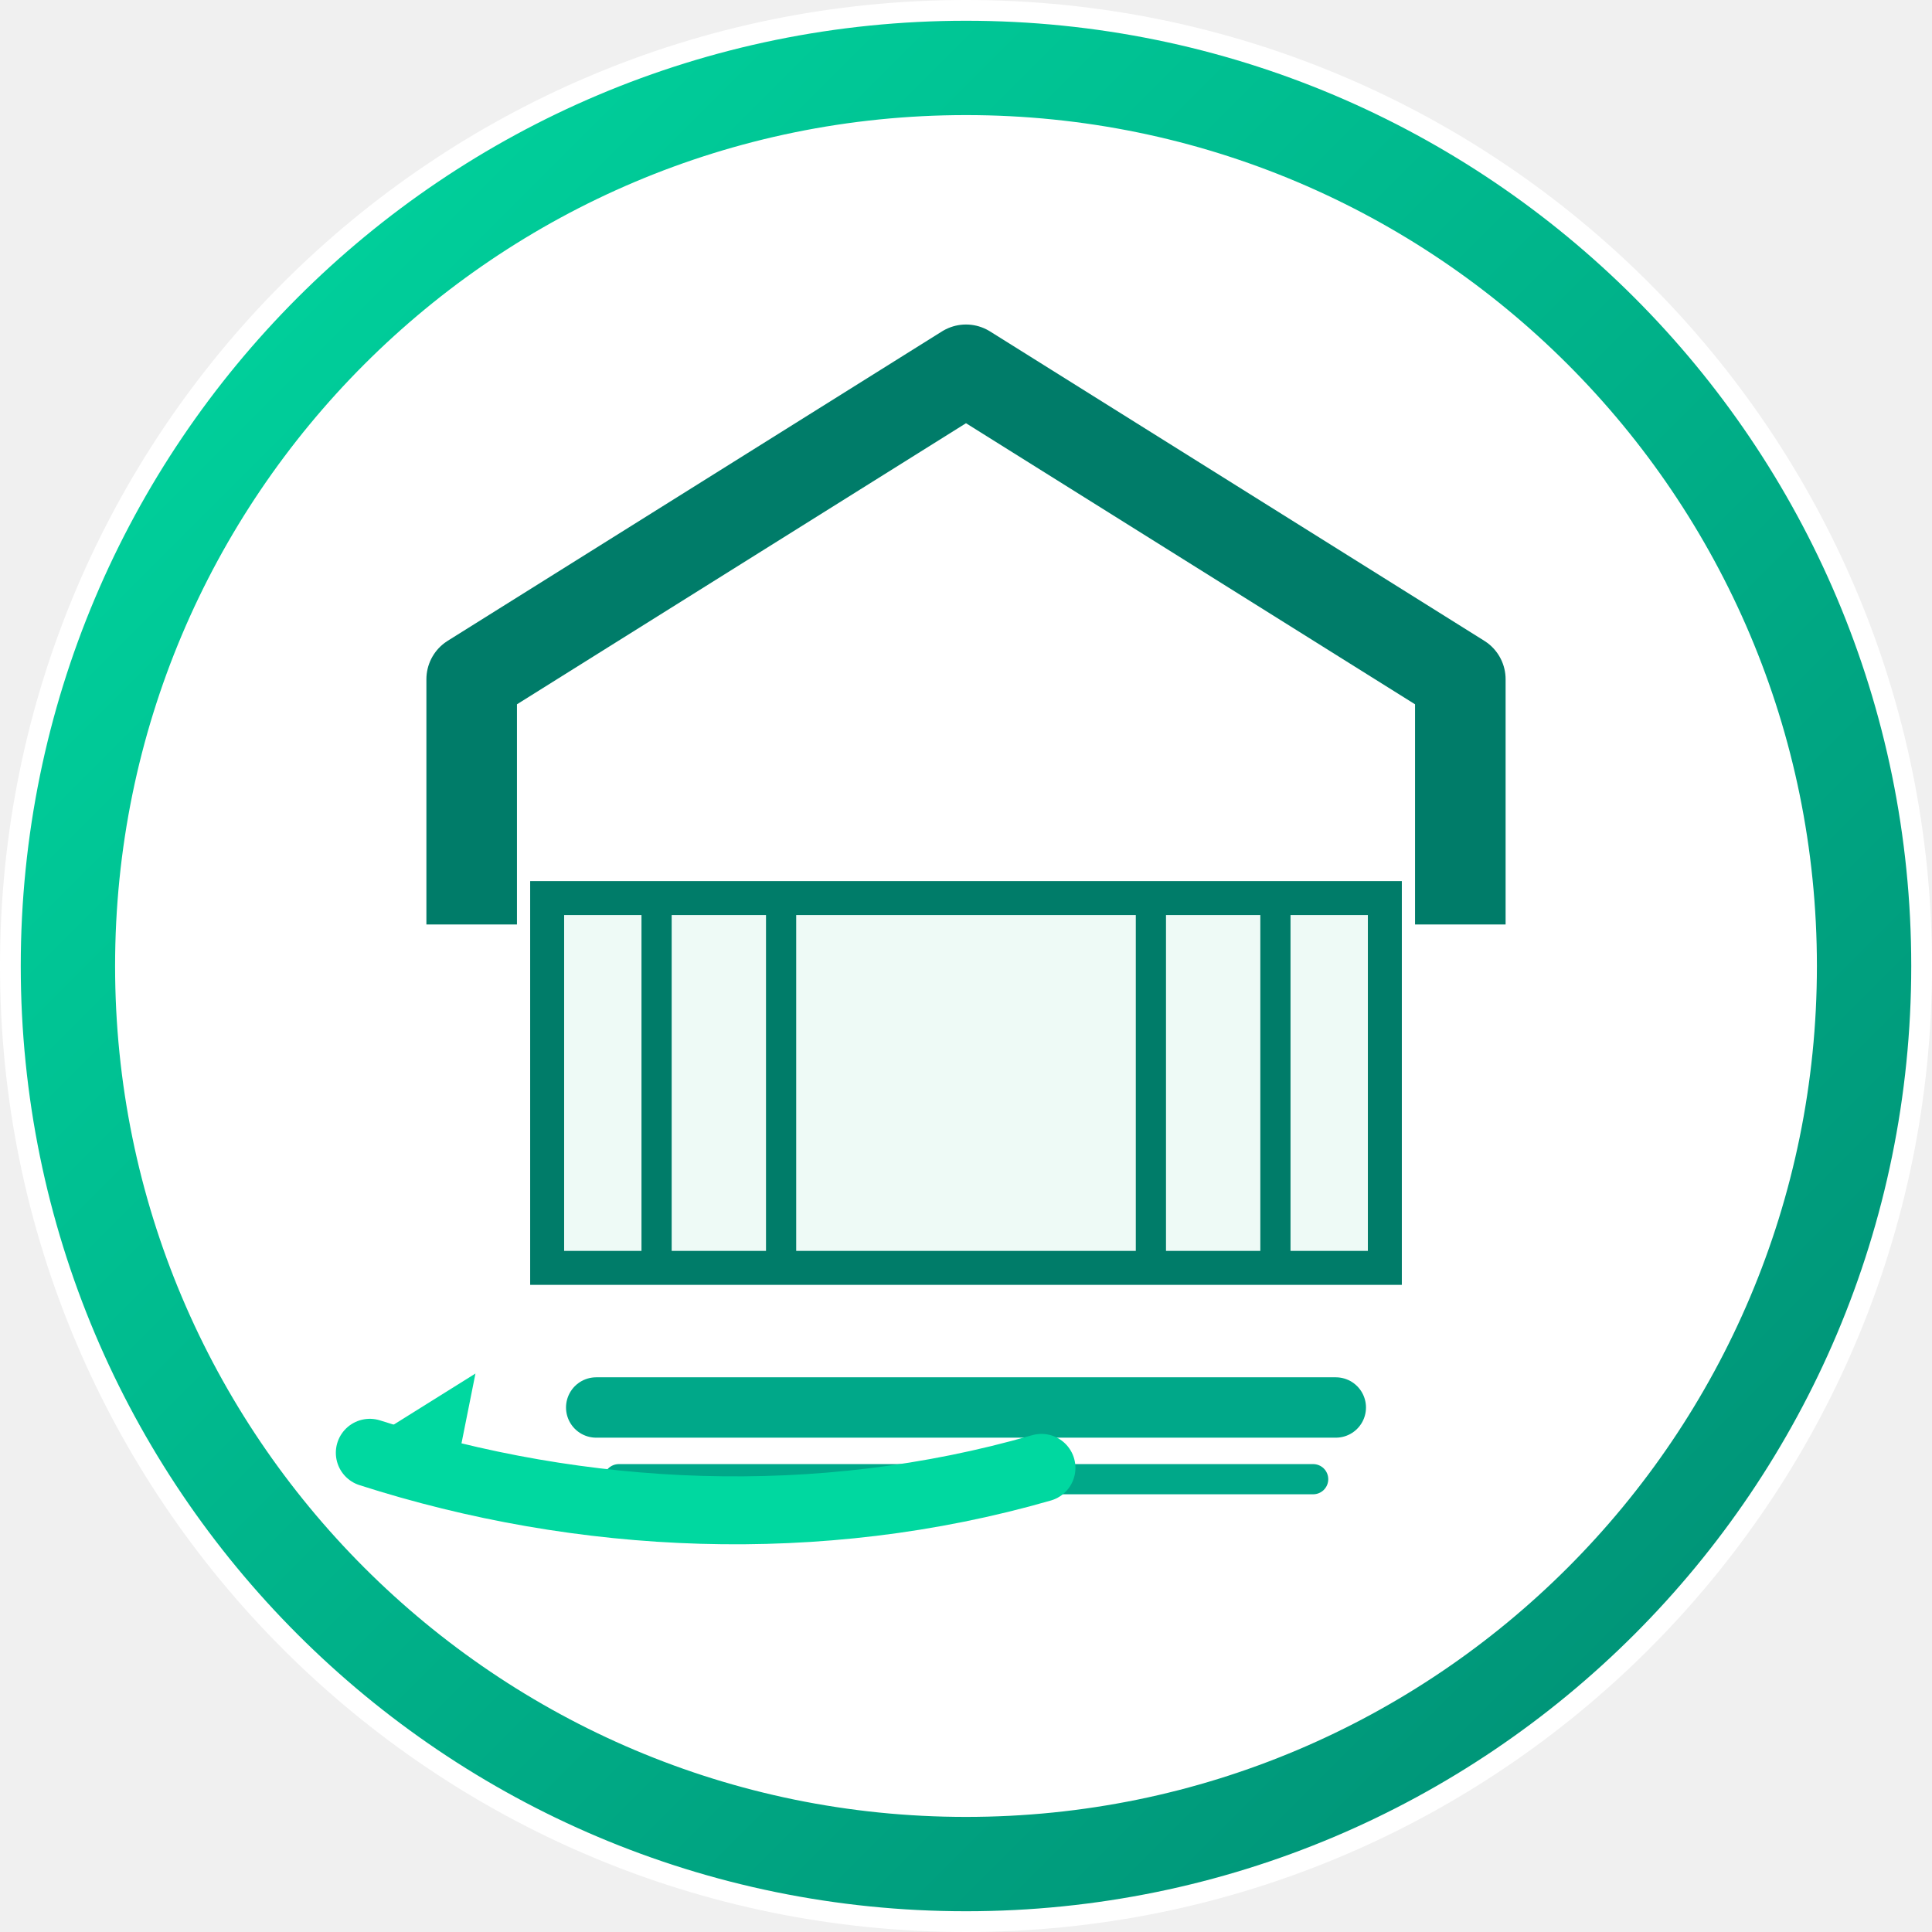
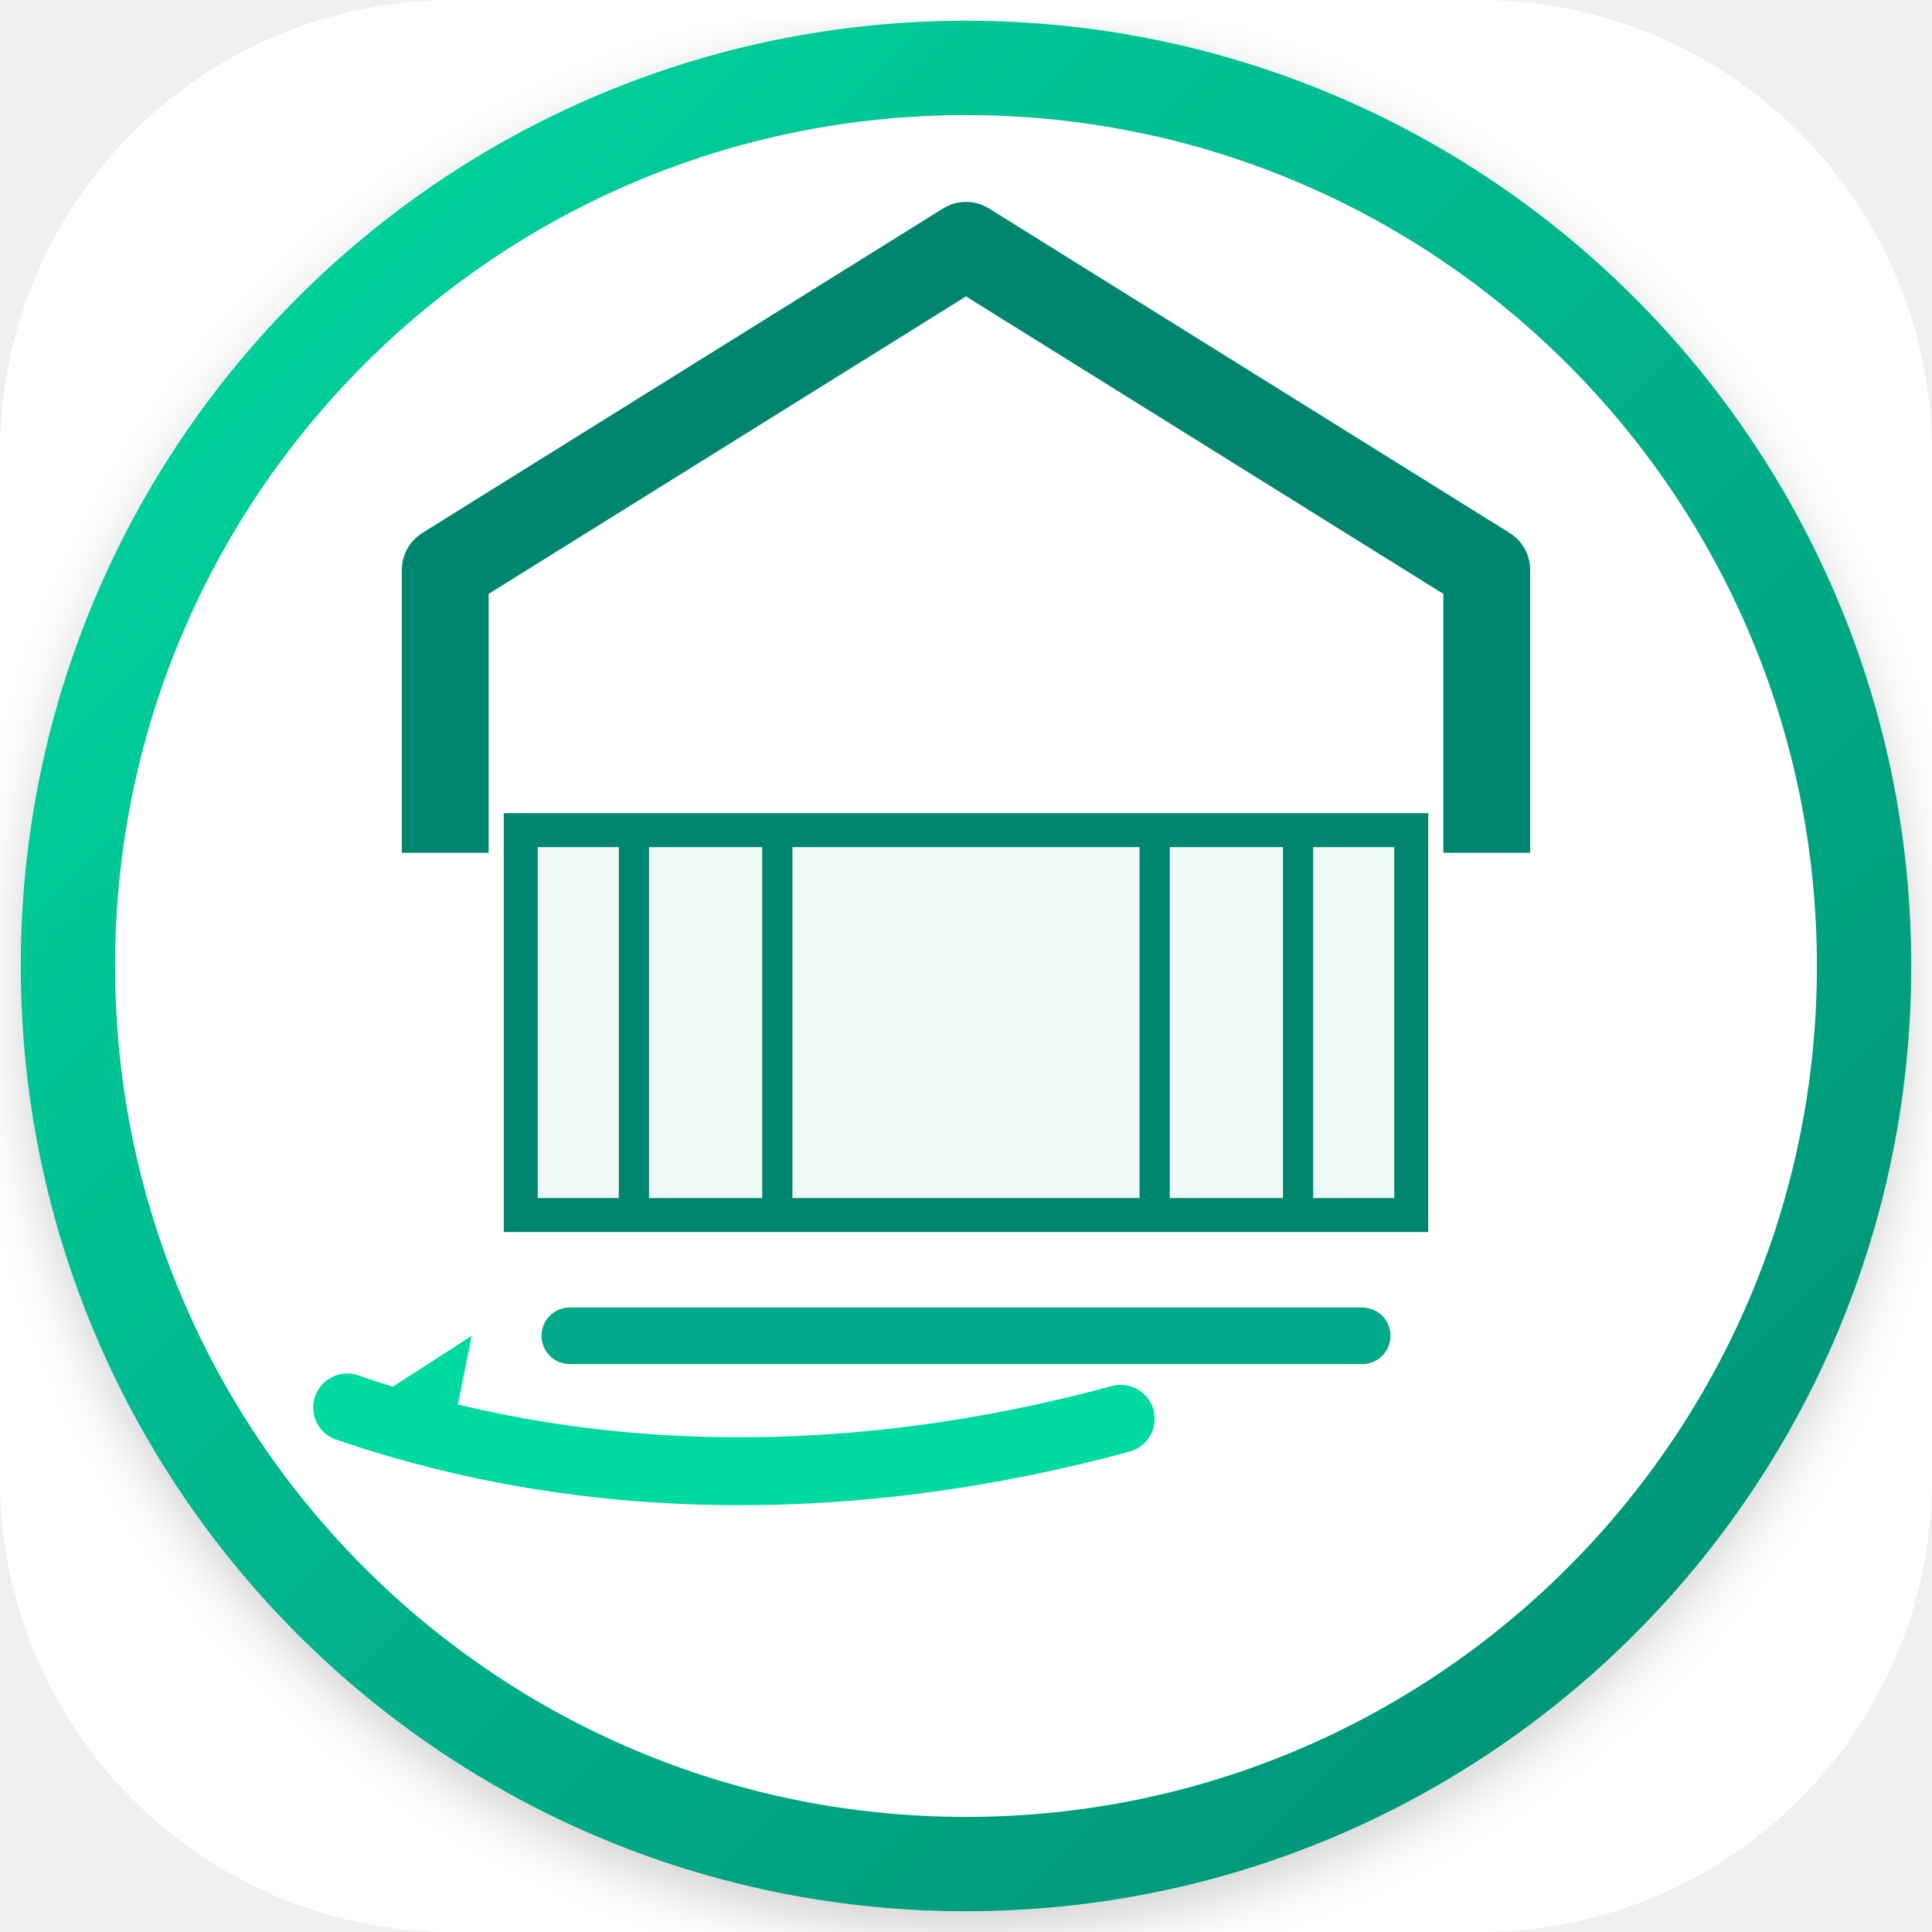
<svg xmlns="http://www.w3.org/2000/svg" viewBox="0 0 512 512">
  <defs>
    <linearGradient id="g" x1="0" y1="0" x2="1" y2="1">
-       <stop stop-color="#00d8a0" />
-       <stop offset="1" stop-color="#008c73" />
+       <stop stop-color="#00d9a2" />
+       <stop offset="1" stop-color="#008c72" />
    </linearGradient>
+     <filter id="s">
+       <feDropShadow dx="0" dy="5" stdDeviation="7" flood-opacity=".18" />
+     </filter>
  </defs>
-   <rect width="512" height="512" rx="256" fill="#fff" />
-   <circle cx="256" cy="256" r="238" fill="none" stroke="url(#g)" stroke-width="25" />
-   <path d="M125 245V180l131-82 131 82v65" fill="none" stroke="#007c69" stroke-width="24" stroke-linejoin="round" />
-   <path d="M145 238h222v98H145z" fill="#eefaf6" stroke="#007c69" stroke-width="9" />
-   <path d="M174 238v98m164-98v98M207 238v98m98-98v98" stroke="#007c69" stroke-width="8" />
-   <path d="M158 373h196" stroke="#00a889" stroke-width="16" stroke-linecap="round" />
-   <path d="M164 392h184" stroke="#00a889" stroke-width="8" stroke-linecap="round" />
-   <path d="M98 385c56 18 119 21 178 4" fill="none" stroke="#00d8a0" stroke-width="18" stroke-linecap="round" />
-   <path d="M94 384l32-20-7 35" fill="#00d8a0" />
+   <rect width="512" height="512" rx="120" fill="#fff" />
+   <circle cx="256" cy="256" r="238" fill="#fff" stroke="url(#g)" stroke-width="25" filter="url(#s)" />
+   <path d="M118 226V151l138-86 138 86v75" fill="none" stroke="#00866f" stroke-width="23" stroke-linejoin="round" />
+   <path d="M138 220h236v102H138z" fill="#effbf7" stroke="#00866f" stroke-width="9" />
+   <path d="M168 220v102m176-102v102M206 220v102m100-102v102" stroke="#00866f" stroke-width="8" />
+   <path d="M151 354h210" stroke="#00aa89" stroke-width="15" stroke-linecap="round" />
+   <path d="M92 373c64 22 135 22 205 3" fill="none" stroke="#00d9a2" stroke-width="18" stroke-linecap="round" />
+   <path d="M94 374l31-20-7 35" fill="#00d9a2" />
</svg>
